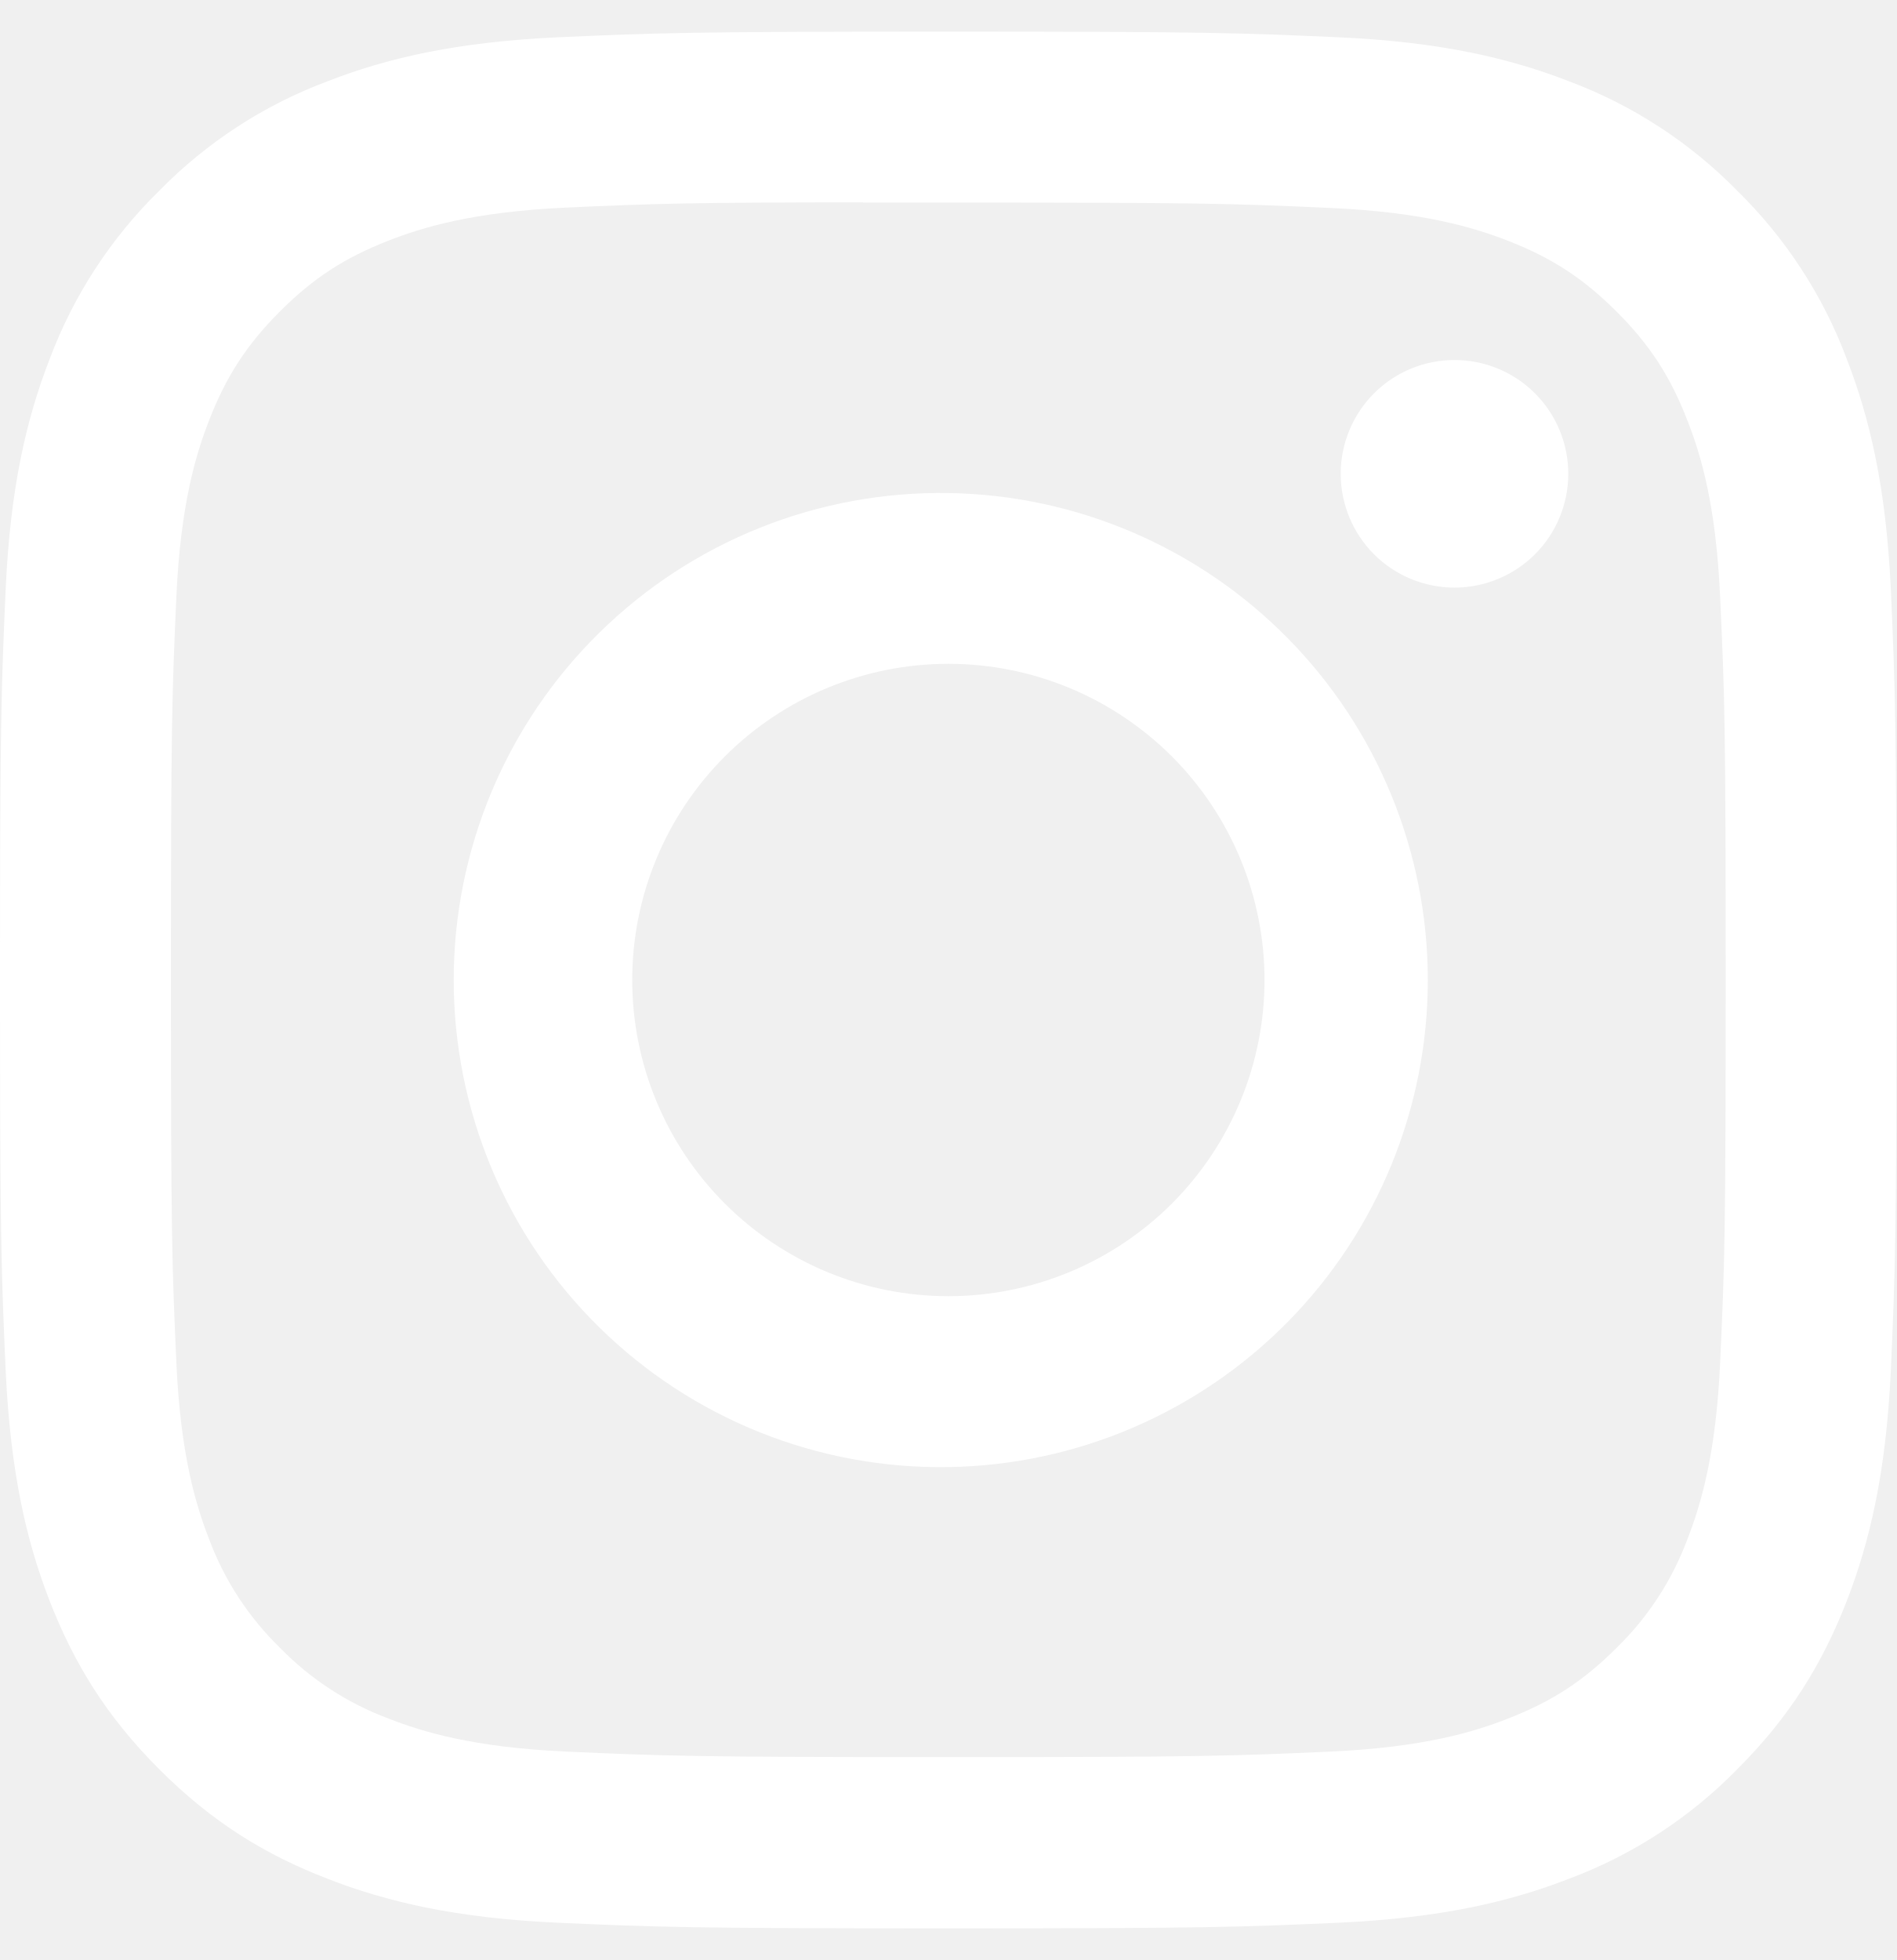
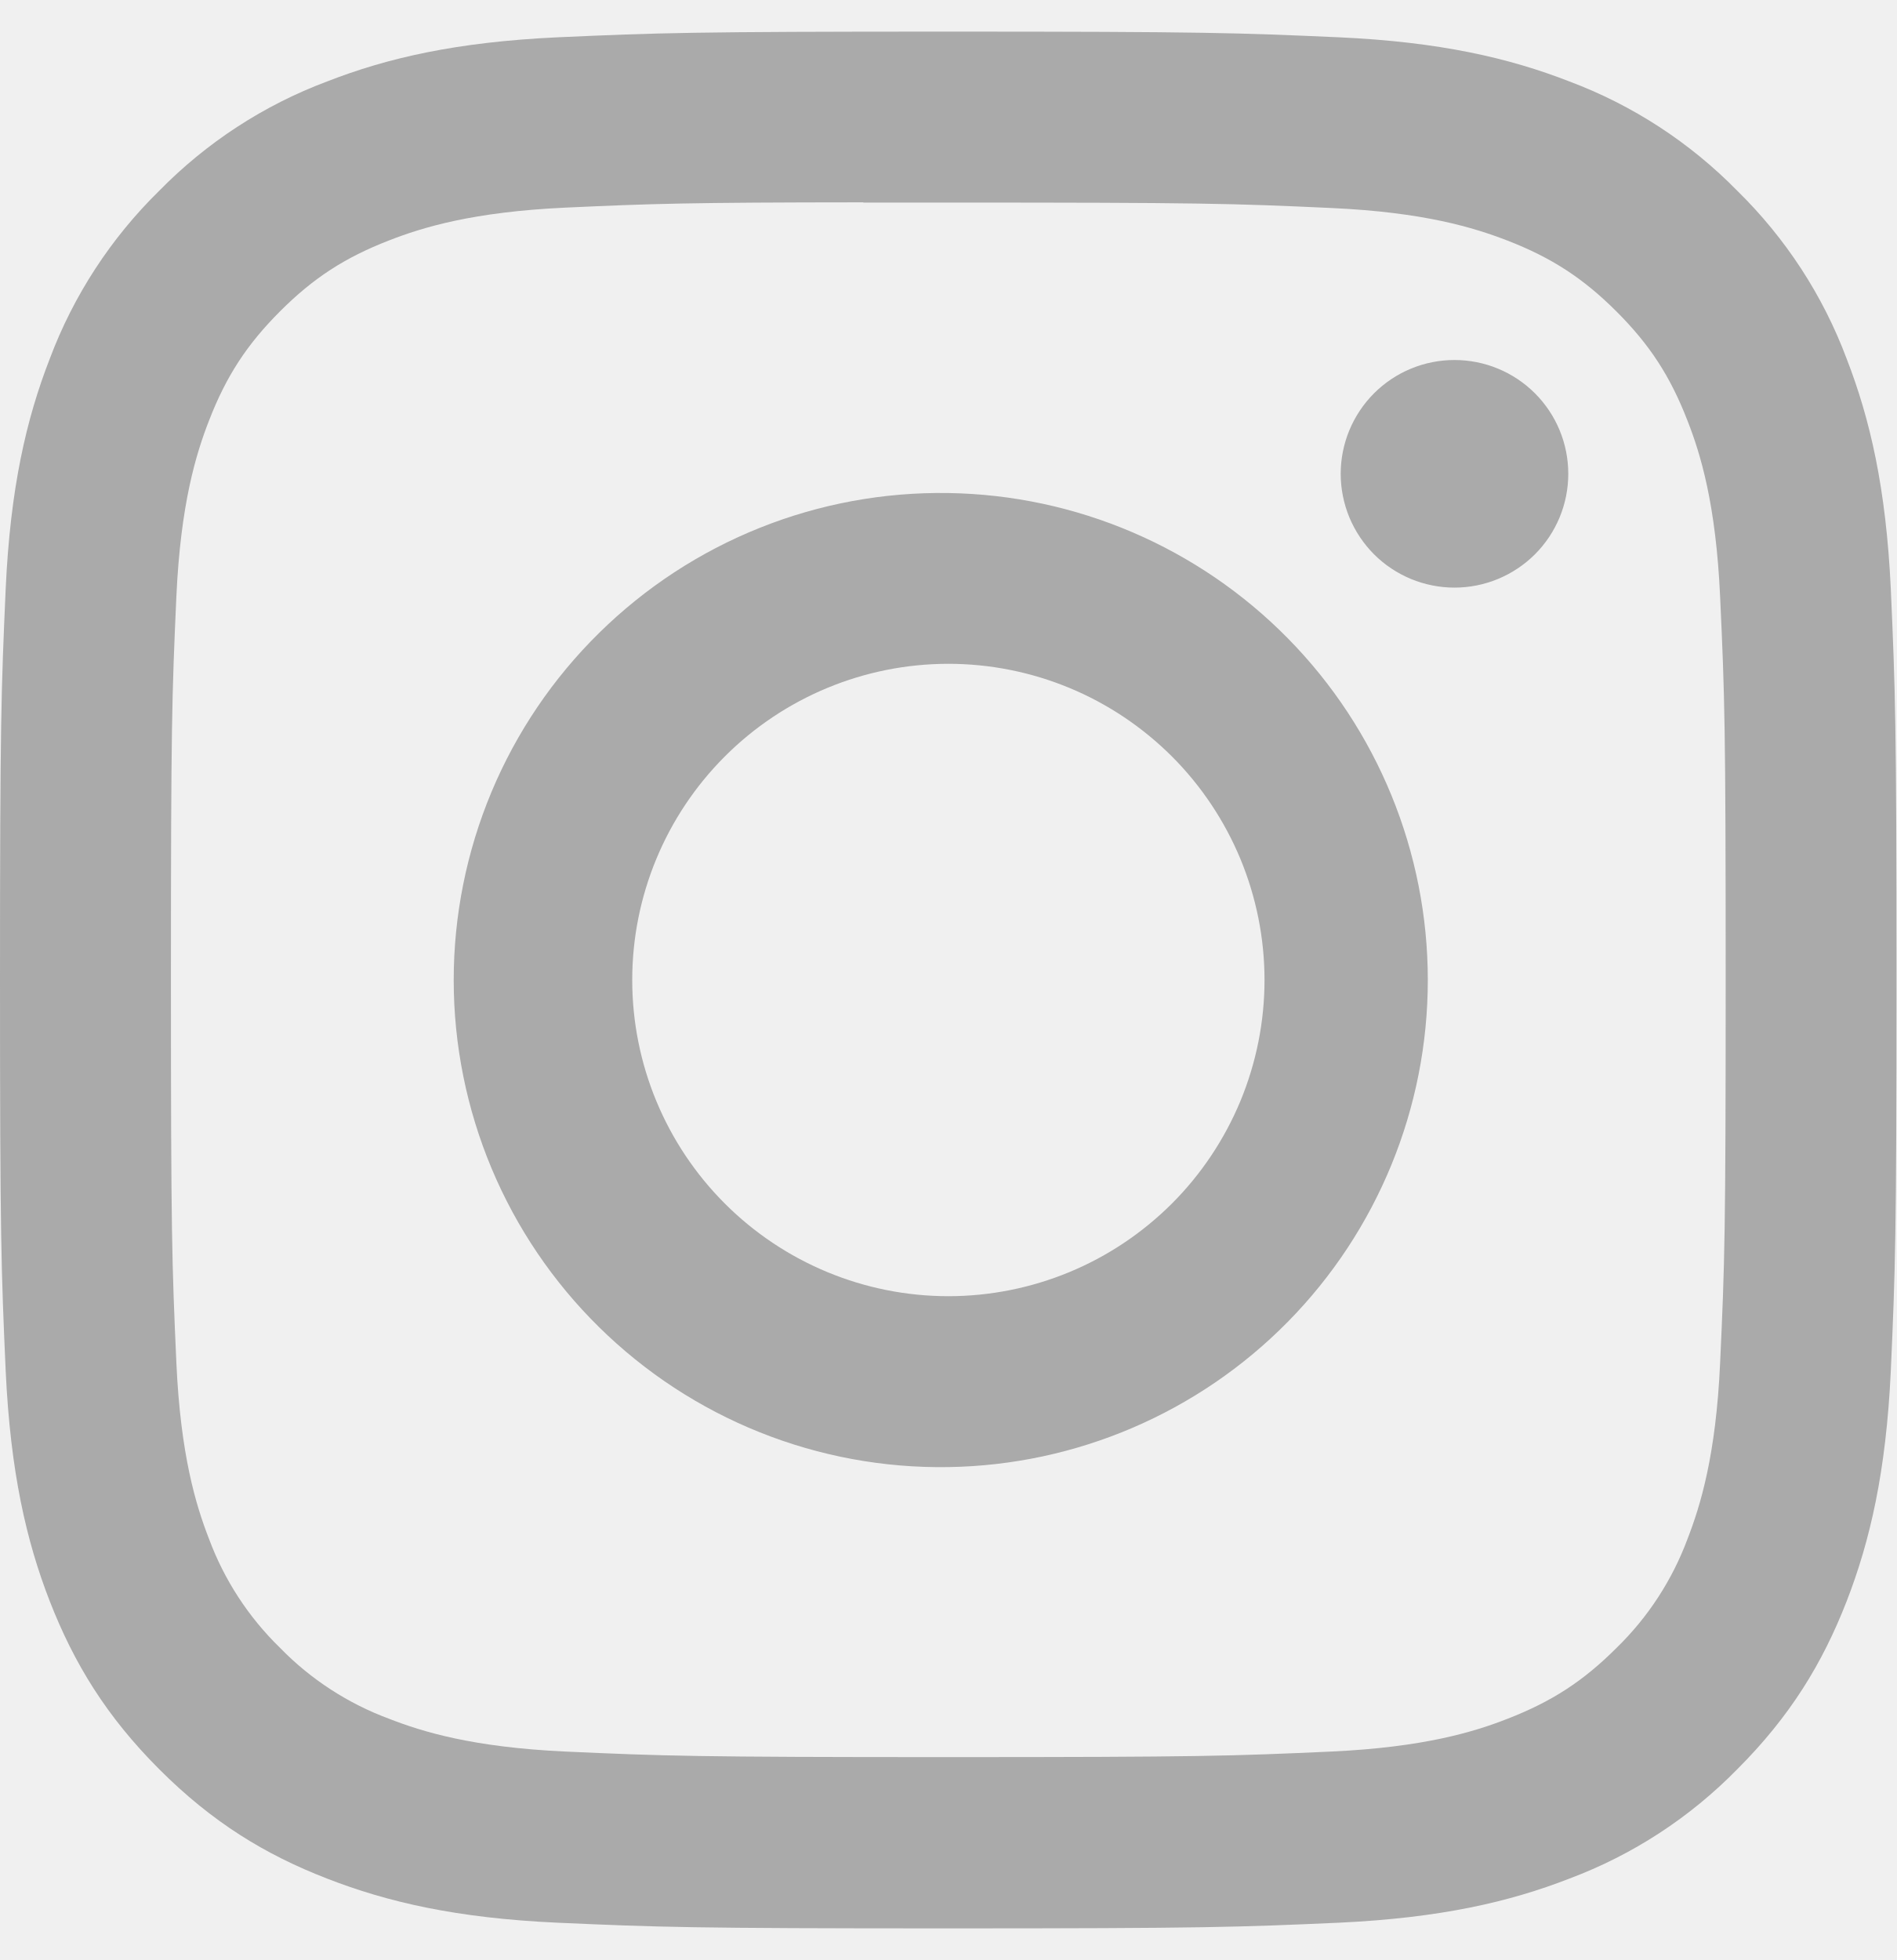
<svg xmlns="http://www.w3.org/2000/svg" width="30" height="31" viewBox="0 0 30 31" fill="none">
-   <path d="M15 0.5C10.929 0.5 10.418 0.519 8.818 0.59C7.219 0.665 6.129 0.916 5.175 1.288C4.173 1.663 3.267 2.254 2.518 3.018C1.754 3.767 1.163 4.673 0.787 5.675C0.416 6.628 0.163 7.719 0.09 9.312C0.019 10.916 0 11.426 0 15.502C0 19.574 0.019 20.084 0.09 21.684C0.165 23.281 0.416 24.371 0.787 25.325C1.172 26.311 1.684 27.148 2.518 27.982C3.351 28.816 4.187 29.33 5.173 29.712C6.129 30.084 7.217 30.337 8.814 30.41C10.416 30.481 10.926 30.5 15 30.5C19.074 30.5 19.582 30.481 21.184 30.41C22.779 30.335 23.872 30.084 24.827 29.712C25.828 29.337 26.734 28.746 27.482 27.982C28.316 27.148 28.828 26.311 29.212 25.325C29.582 24.371 29.835 23.281 29.91 21.684C29.981 20.084 30 19.574 30 15.5C30 11.426 29.981 10.916 29.91 9.314C29.835 7.719 29.582 6.628 29.212 5.675C28.837 4.673 28.246 3.767 27.482 3.018C26.733 2.254 25.826 1.663 24.825 1.288C23.869 0.916 22.777 0.663 21.182 0.59C19.581 0.519 19.073 0.5 14.996 0.5H15ZM13.656 3.204H15.002C19.007 3.204 19.481 3.217 21.062 3.29C22.524 3.356 23.319 3.601 23.848 3.806C24.547 4.077 25.048 4.404 25.573 4.929C26.098 5.454 26.422 5.952 26.694 6.654C26.901 7.181 27.144 7.976 27.21 9.438C27.283 11.019 27.298 11.493 27.298 15.496C27.298 19.499 27.283 19.976 27.21 21.556C27.144 23.019 26.899 23.812 26.694 24.341C26.452 24.991 26.069 25.58 25.571 26.064C25.046 26.589 24.547 26.913 23.846 27.185C23.321 27.391 22.526 27.635 21.062 27.703C19.481 27.774 19.007 27.791 15.002 27.791C10.997 27.791 10.521 27.774 8.94 27.703C7.478 27.635 6.684 27.391 6.156 27.185C5.505 26.944 4.915 26.561 4.431 26.064C3.932 25.579 3.548 24.99 3.306 24.339C3.101 23.812 2.856 23.017 2.79 21.554C2.719 19.974 2.704 19.499 2.704 15.492C2.704 11.486 2.719 11.015 2.79 9.434C2.857 7.972 3.101 7.177 3.308 6.648C3.579 5.949 3.906 5.448 4.431 4.923C4.956 4.398 5.454 4.074 6.156 3.802C6.684 3.596 7.478 3.352 8.94 3.284C10.324 3.221 10.86 3.202 13.656 3.2V3.204ZM23.008 5.694C22.772 5.694 22.538 5.74 22.319 5.831C22.101 5.921 21.902 6.054 21.735 6.221C21.568 6.388 21.436 6.587 21.345 6.805C21.255 7.023 21.208 7.257 21.208 7.494C21.208 7.73 21.255 7.964 21.345 8.183C21.436 8.401 21.568 8.599 21.735 8.767C21.902 8.934 22.101 9.066 22.319 9.157C22.538 9.247 22.772 9.294 23.008 9.294C23.485 9.294 23.943 9.104 24.281 8.767C24.619 8.429 24.808 7.971 24.808 7.494C24.808 7.016 24.619 6.559 24.281 6.221C23.943 5.883 23.485 5.694 23.008 5.694ZM15.002 7.798C13.98 7.782 12.965 7.969 12.017 8.349C11.068 8.729 10.205 9.294 9.477 10.011C8.748 10.728 8.17 11.582 7.775 12.525C7.381 13.467 7.177 14.479 7.177 15.501C7.177 16.523 7.381 17.535 7.775 18.477C8.17 19.42 8.748 20.274 9.477 20.991C10.205 21.708 11.068 22.273 12.017 22.653C12.965 23.033 13.98 23.22 15.002 23.204C17.024 23.173 18.953 22.347 20.372 20.906C21.791 19.465 22.586 17.523 22.586 15.501C22.586 13.478 21.791 11.537 20.372 10.096C18.953 8.655 17.024 7.829 15.002 7.798ZM15.002 10.499C15.659 10.499 16.309 10.629 16.916 10.88C17.522 11.131 18.073 11.5 18.538 11.964C19.002 12.428 19.37 12.98 19.622 13.586C19.873 14.193 20.003 14.843 20.003 15.5C20.003 16.157 19.873 16.807 19.622 17.414C19.37 18.02 19.002 18.572 18.538 19.036C18.073 19.5 17.522 19.869 16.916 20.12C16.309 20.371 15.659 20.501 15.002 20.501C13.676 20.501 12.404 19.974 11.466 19.036C10.528 18.098 10.001 16.826 10.001 15.5C10.001 14.174 10.528 12.902 11.466 11.964C12.404 11.026 13.676 10.499 15.002 10.499Z" fill="white" />
+   <path d="M15 0.5C10.929 0.5 10.418 0.519 8.818 0.59C7.219 0.665 6.129 0.916 5.175 1.288C4.173 1.663 3.267 2.254 2.518 3.018C1.754 3.767 1.163 4.673 0.787 5.675C0.416 6.628 0.163 7.719 0.09 9.312C0.019 10.916 0 11.426 0 15.502C0 19.574 0.019 20.084 0.09 21.684C0.165 23.281 0.416 24.371 0.787 25.325C1.172 26.311 1.684 27.148 2.518 27.982C3.351 28.816 4.187 29.33 5.173 29.712C6.129 30.084 7.217 30.337 8.814 30.41C10.416 30.481 10.926 30.5 15 30.5C19.074 30.5 19.582 30.481 21.184 30.41C22.779 30.335 23.872 30.084 24.827 29.712C25.828 29.337 26.734 28.746 27.482 27.982C28.316 27.148 28.828 26.311 29.212 25.325C29.582 24.371 29.835 23.281 29.91 21.684C29.981 20.084 30 19.574 30 15.5C30 11.426 29.981 10.916 29.91 9.314C29.835 7.719 29.582 6.628 29.212 5.675C28.837 4.673 28.246 3.767 27.482 3.018C26.733 2.254 25.826 1.663 24.825 1.288C23.869 0.916 22.777 0.663 21.182 0.59C19.581 0.519 19.073 0.5 14.996 0.5H15ZM13.656 3.204H15.002C19.007 3.204 19.481 3.217 21.062 3.29C22.524 3.356 23.319 3.601 23.848 3.806C24.547 4.077 25.048 4.404 25.573 4.929C26.098 5.454 26.422 5.952 26.694 6.654C26.901 7.181 27.144 7.976 27.21 9.438C27.283 11.019 27.298 11.493 27.298 15.496C27.298 19.499 27.283 19.976 27.21 21.556C27.144 23.019 26.899 23.812 26.694 24.341C26.452 24.991 26.069 25.58 25.571 26.064C25.046 26.589 24.547 26.913 23.846 27.185C23.321 27.391 22.526 27.635 21.062 27.703C19.481 27.774 19.007 27.791 15.002 27.791C10.997 27.791 10.521 27.774 8.94 27.703C7.478 27.635 6.684 27.391 6.156 27.185C5.505 26.944 4.915 26.561 4.431 26.064C3.932 25.579 3.548 24.99 3.306 24.339C3.101 23.812 2.856 23.017 2.79 21.554C2.719 19.974 2.704 19.499 2.704 15.492C2.704 11.486 2.719 11.015 2.79 9.434C2.857 7.972 3.101 7.177 3.308 6.648C3.579 5.949 3.906 5.448 4.431 4.923C4.956 4.398 5.454 4.074 6.156 3.802C6.684 3.596 7.478 3.352 8.94 3.284C10.324 3.221 10.86 3.202 13.656 3.2V3.204ZM23.008 5.694C22.772 5.694 22.538 5.74 22.319 5.831C22.101 5.921 21.902 6.054 21.735 6.221C21.568 6.388 21.436 6.587 21.345 6.805C21.255 7.023 21.208 7.257 21.208 7.494C21.208 7.73 21.255 7.964 21.345 8.183C21.436 8.401 21.568 8.599 21.735 8.767C21.902 8.934 22.101 9.066 22.319 9.157C22.538 9.247 22.772 9.294 23.008 9.294C23.485 9.294 23.943 9.104 24.281 8.767C24.619 8.429 24.808 7.971 24.808 7.494C24.808 7.016 24.619 6.559 24.281 6.221C23.943 5.883 23.485 5.694 23.008 5.694ZM15.002 7.798C13.98 7.782 12.965 7.969 12.017 8.349C11.068 8.729 10.205 9.294 9.477 10.011C8.748 10.728 8.17 11.582 7.775 12.525C7.381 13.467 7.177 14.479 7.177 15.501C7.177 16.523 7.381 17.535 7.775 18.477C8.17 19.42 8.748 20.274 9.477 20.991C10.205 21.708 11.068 22.273 12.017 22.653C12.965 23.033 13.98 23.22 15.002 23.204C17.024 23.173 18.953 22.347 20.372 20.906C21.791 19.465 22.586 17.523 22.586 15.501C22.586 13.478 21.791 11.537 20.372 10.096C18.953 8.655 17.024 7.829 15.002 7.798ZM15.002 10.499C15.659 10.499 16.309 10.629 16.916 10.88C17.522 11.131 18.073 11.5 18.538 11.964C19.002 12.428 19.37 12.98 19.622 13.586C19.873 14.193 20.003 14.843 20.003 15.5C20.003 16.157 19.873 16.807 19.622 17.414C19.37 18.02 19.002 18.572 18.538 19.036C18.073 19.5 17.522 19.869 16.916 20.12C16.309 20.371 15.659 20.501 15.002 20.501C13.676 20.501 12.404 19.974 11.466 19.036C10.528 18.098 10.001 16.826 10.001 15.5C10.001 14.174 10.528 12.902 11.466 11.964C12.404 11.026 13.676 10.499 15.002 10.499Z" fill="#aaa" />
</svg>
